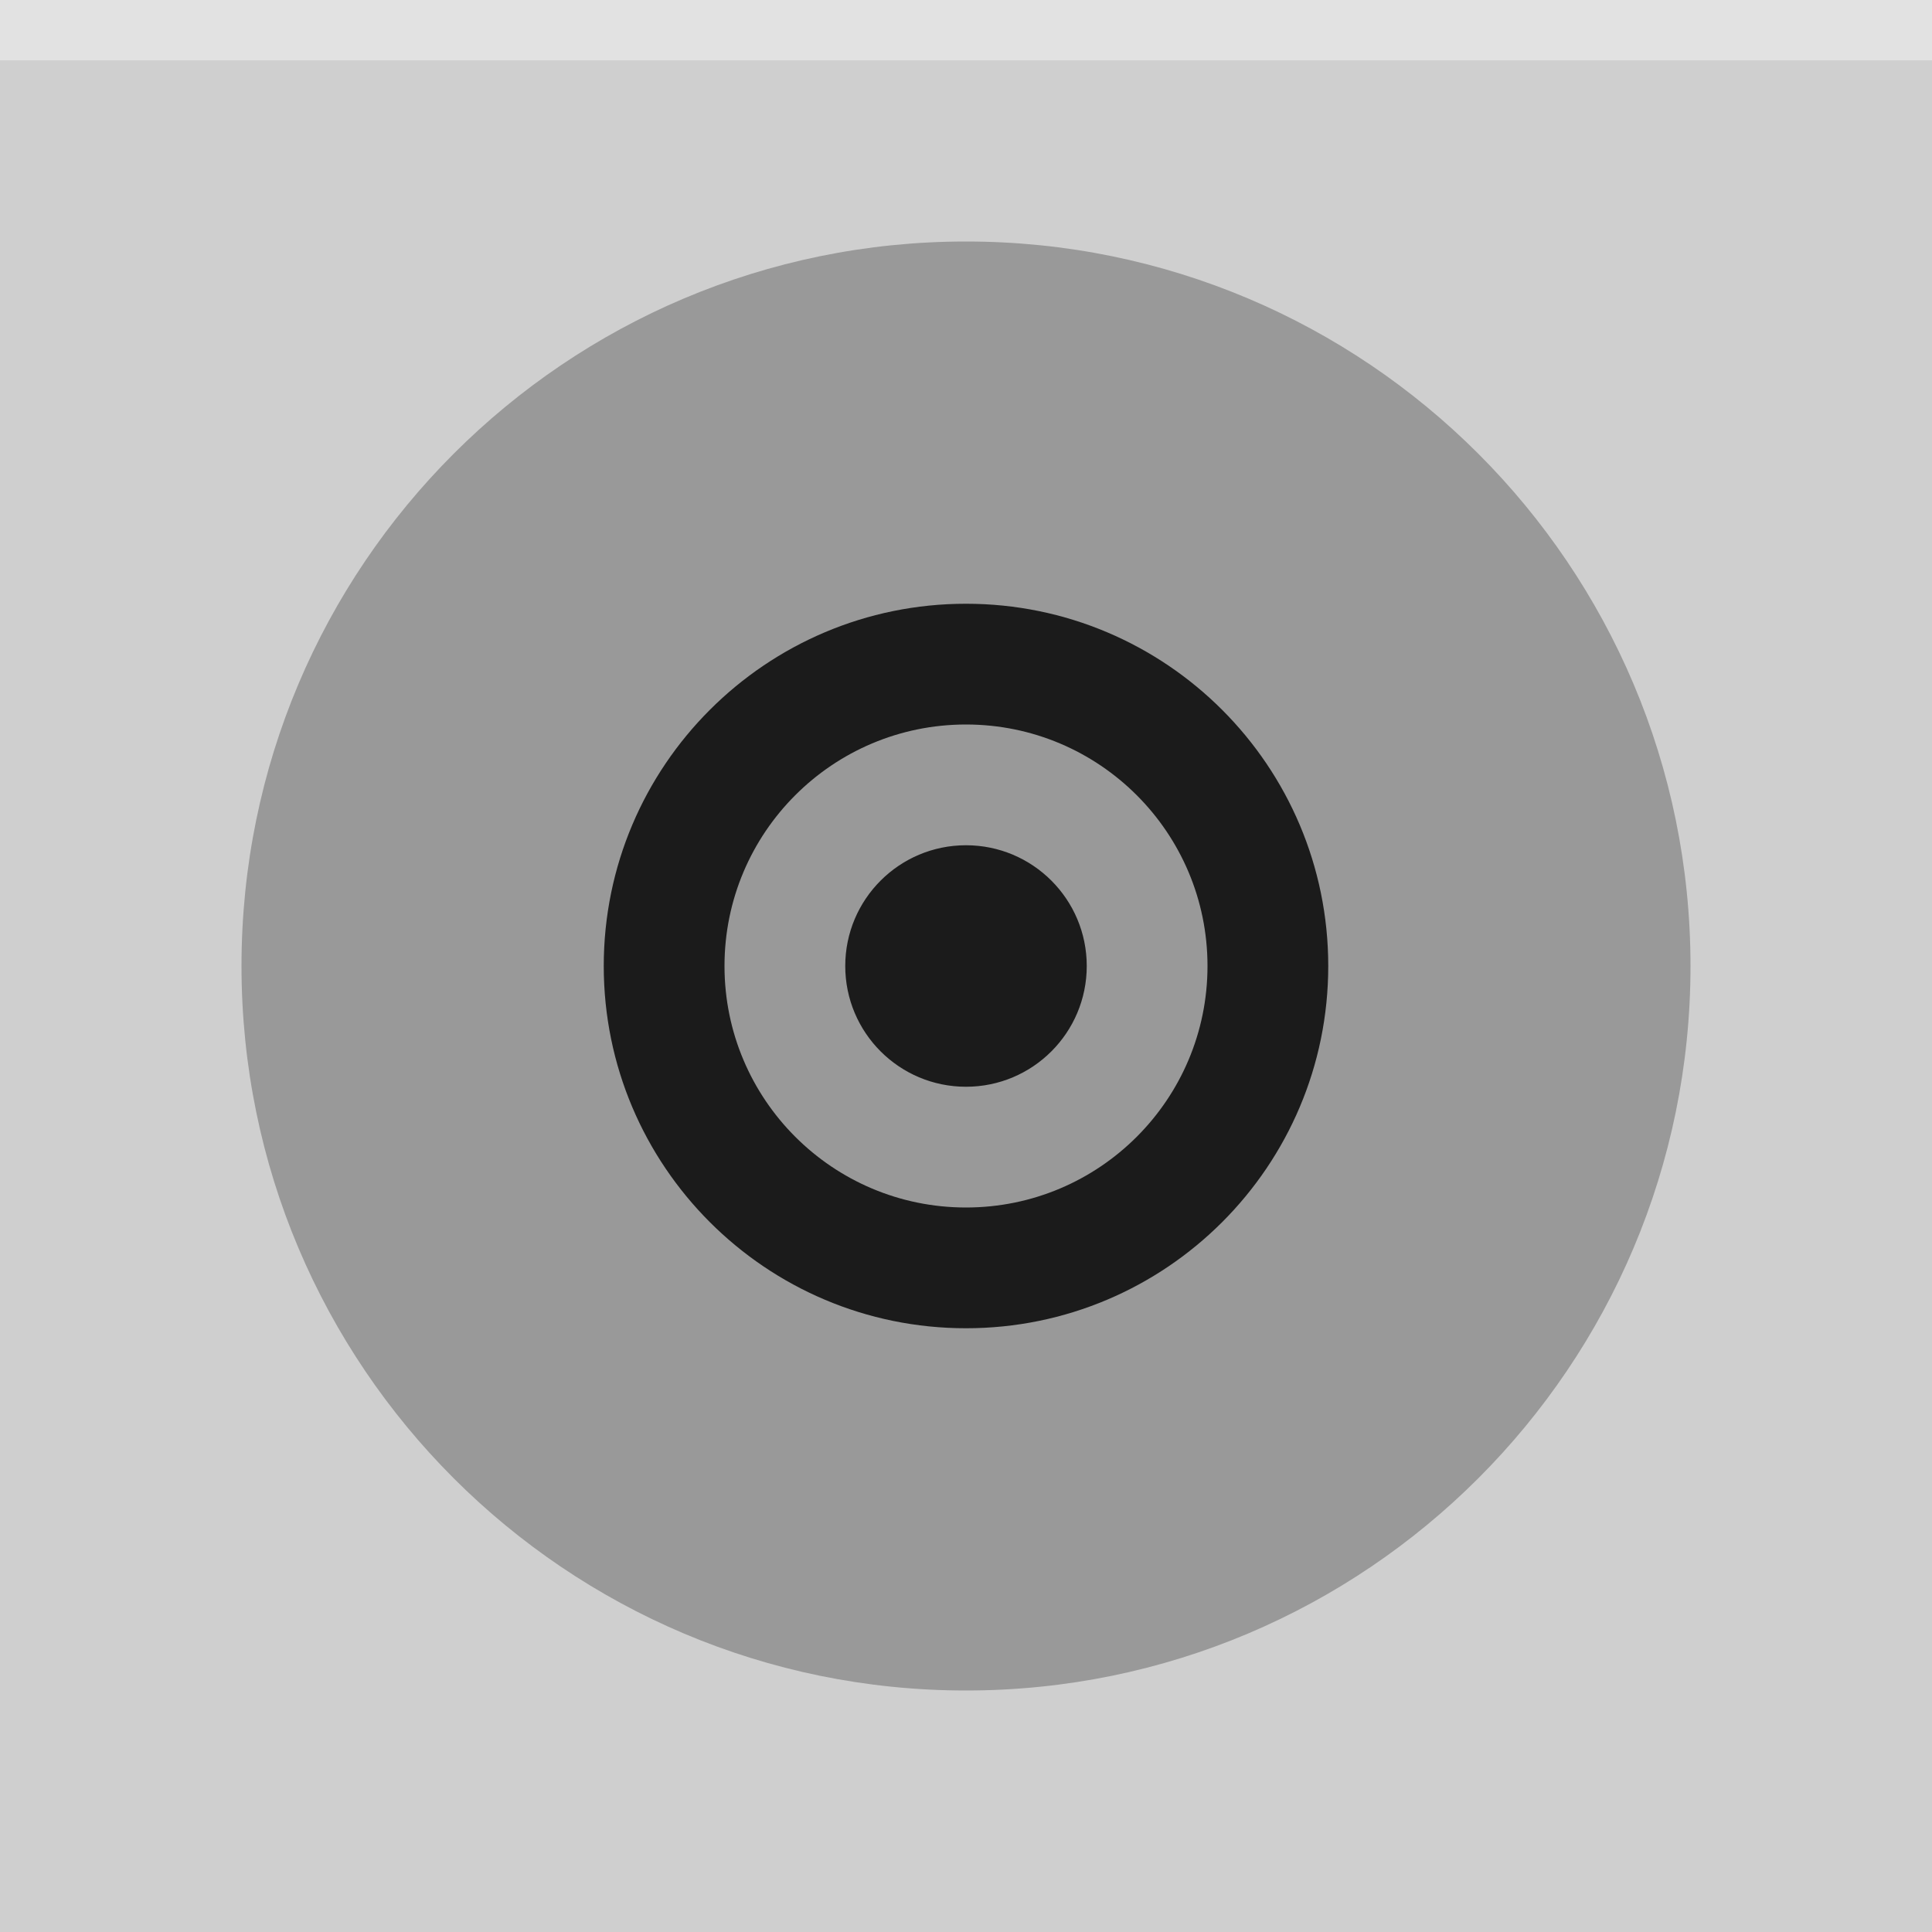
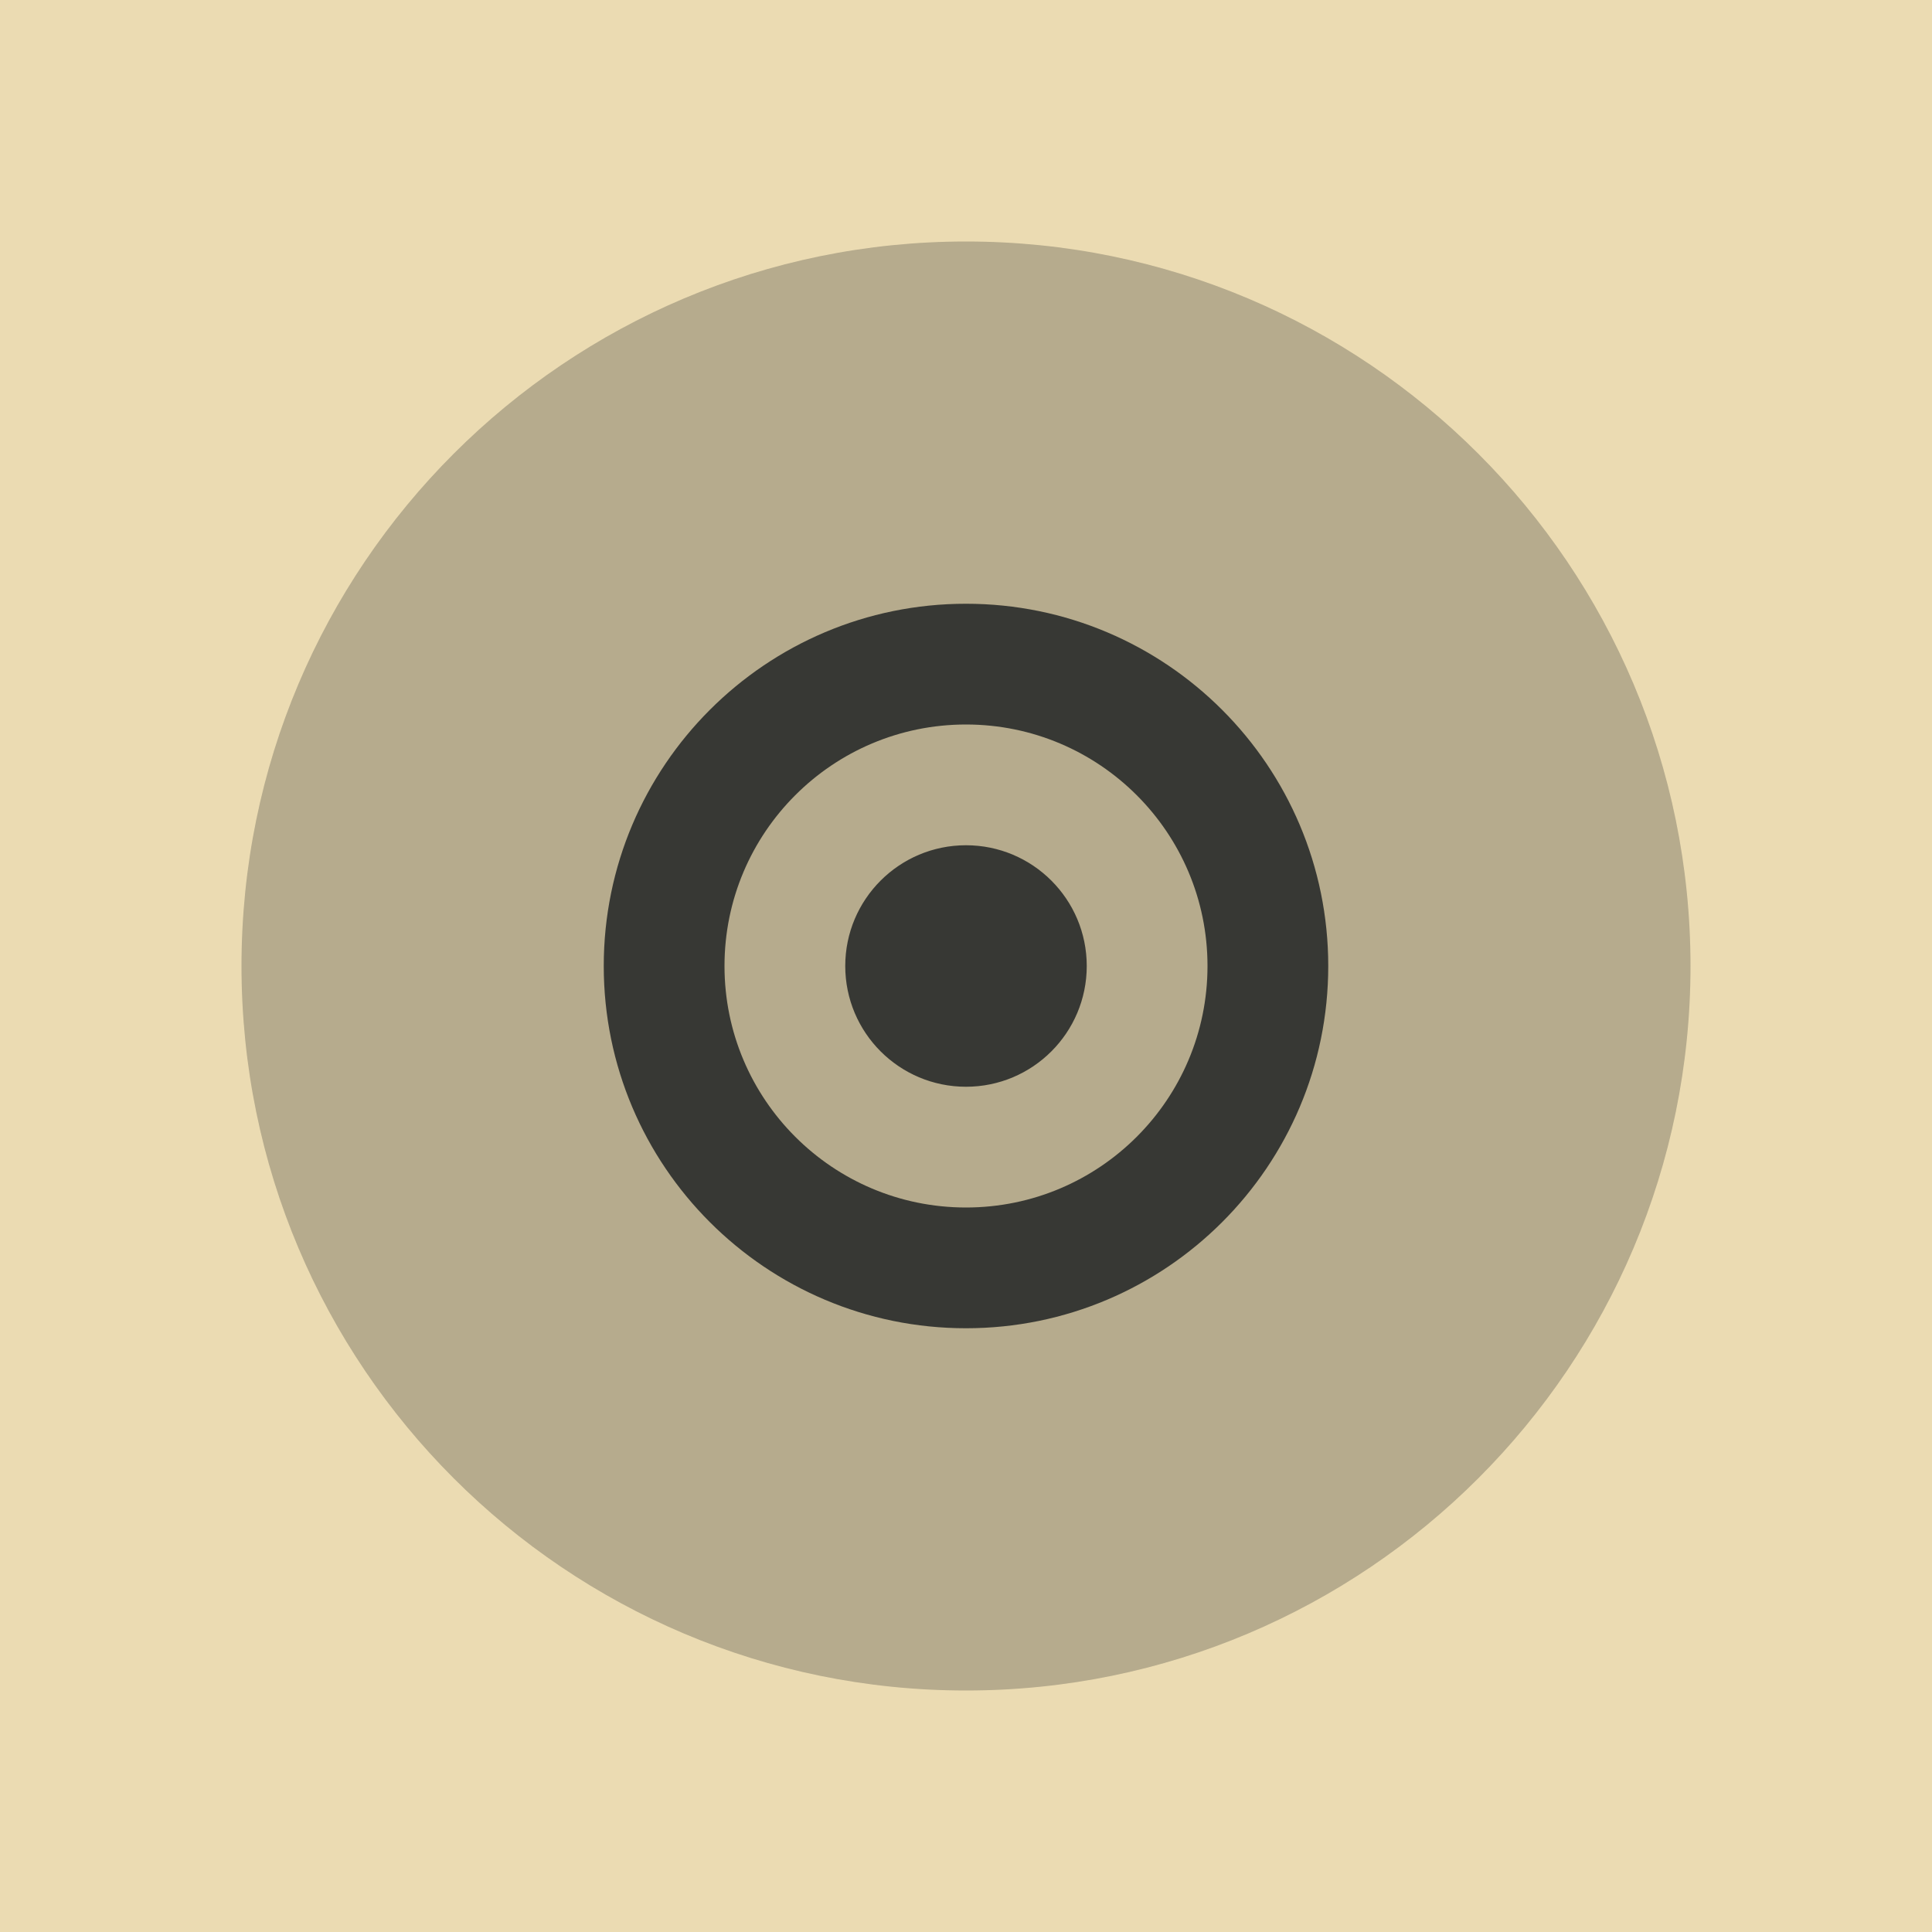
<svg xmlns="http://www.w3.org/2000/svg" width="32" height="32" viewBox="0 0 32 32">
-   <rect width="32" height="32" fill="#cfcfcf" />
-   <rect width="32" height="1" fill="#FFFFFF" fill-opacity="0.4" />
-   <g fill="#000000" opacity="0.87">
+   <rect width="32" height="32" fill="#EBDBB2" />
+   <g fill="#1D2021" opacity="0.87">
    <circle cx="16" cy="16" r="12" opacity="0.3" />
    <path d="m16 10a6 6 0 0 0 -6 6 6 6 0 0 0 6 6 6 6 0 0 0 6 -6 6 6 0 0 0 -6 -6zm0 2a4 4 0 0 1 4 4 4 4 0 0 1 -4 4 4 4 0 0 1 -4 -4 4 4 0 0 1 4 -4zm0 2a2 2 0 0 0 -2 2 2 2 0 0 0 2 2 2 2 0 0 0 2 -2 2 2 0 0 0 -2 -2z" />
  </g>
</svg>
